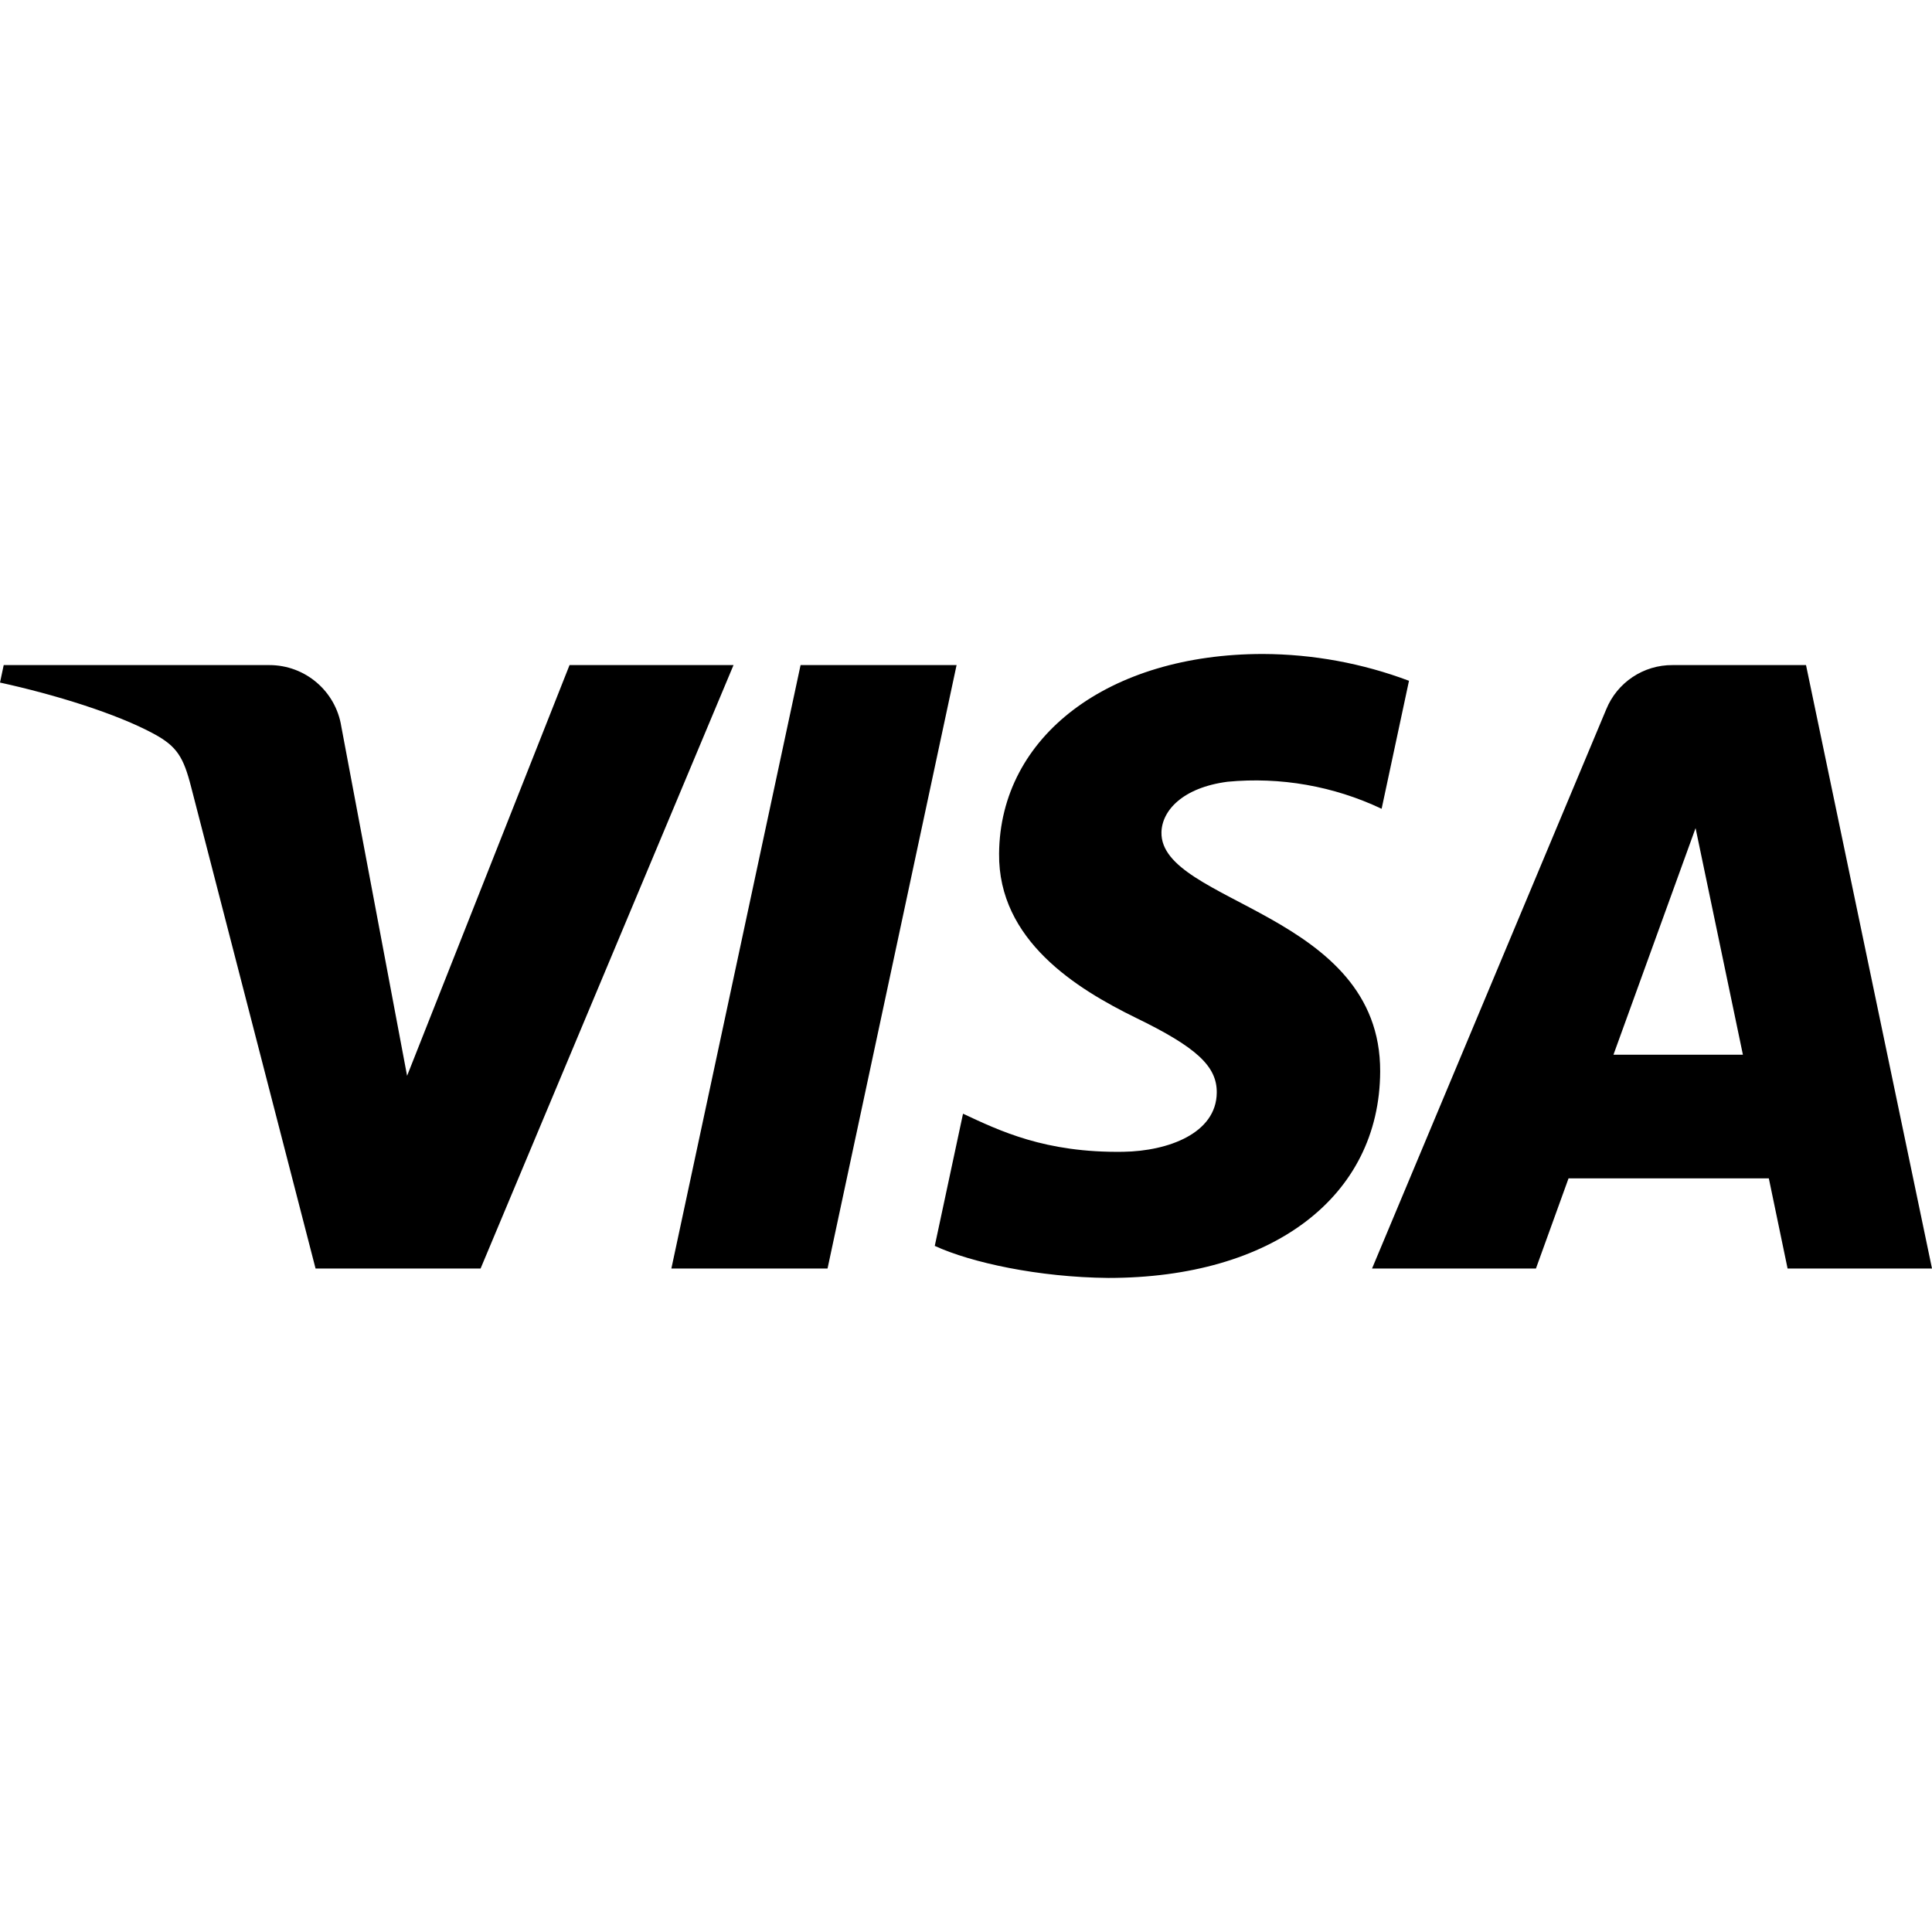
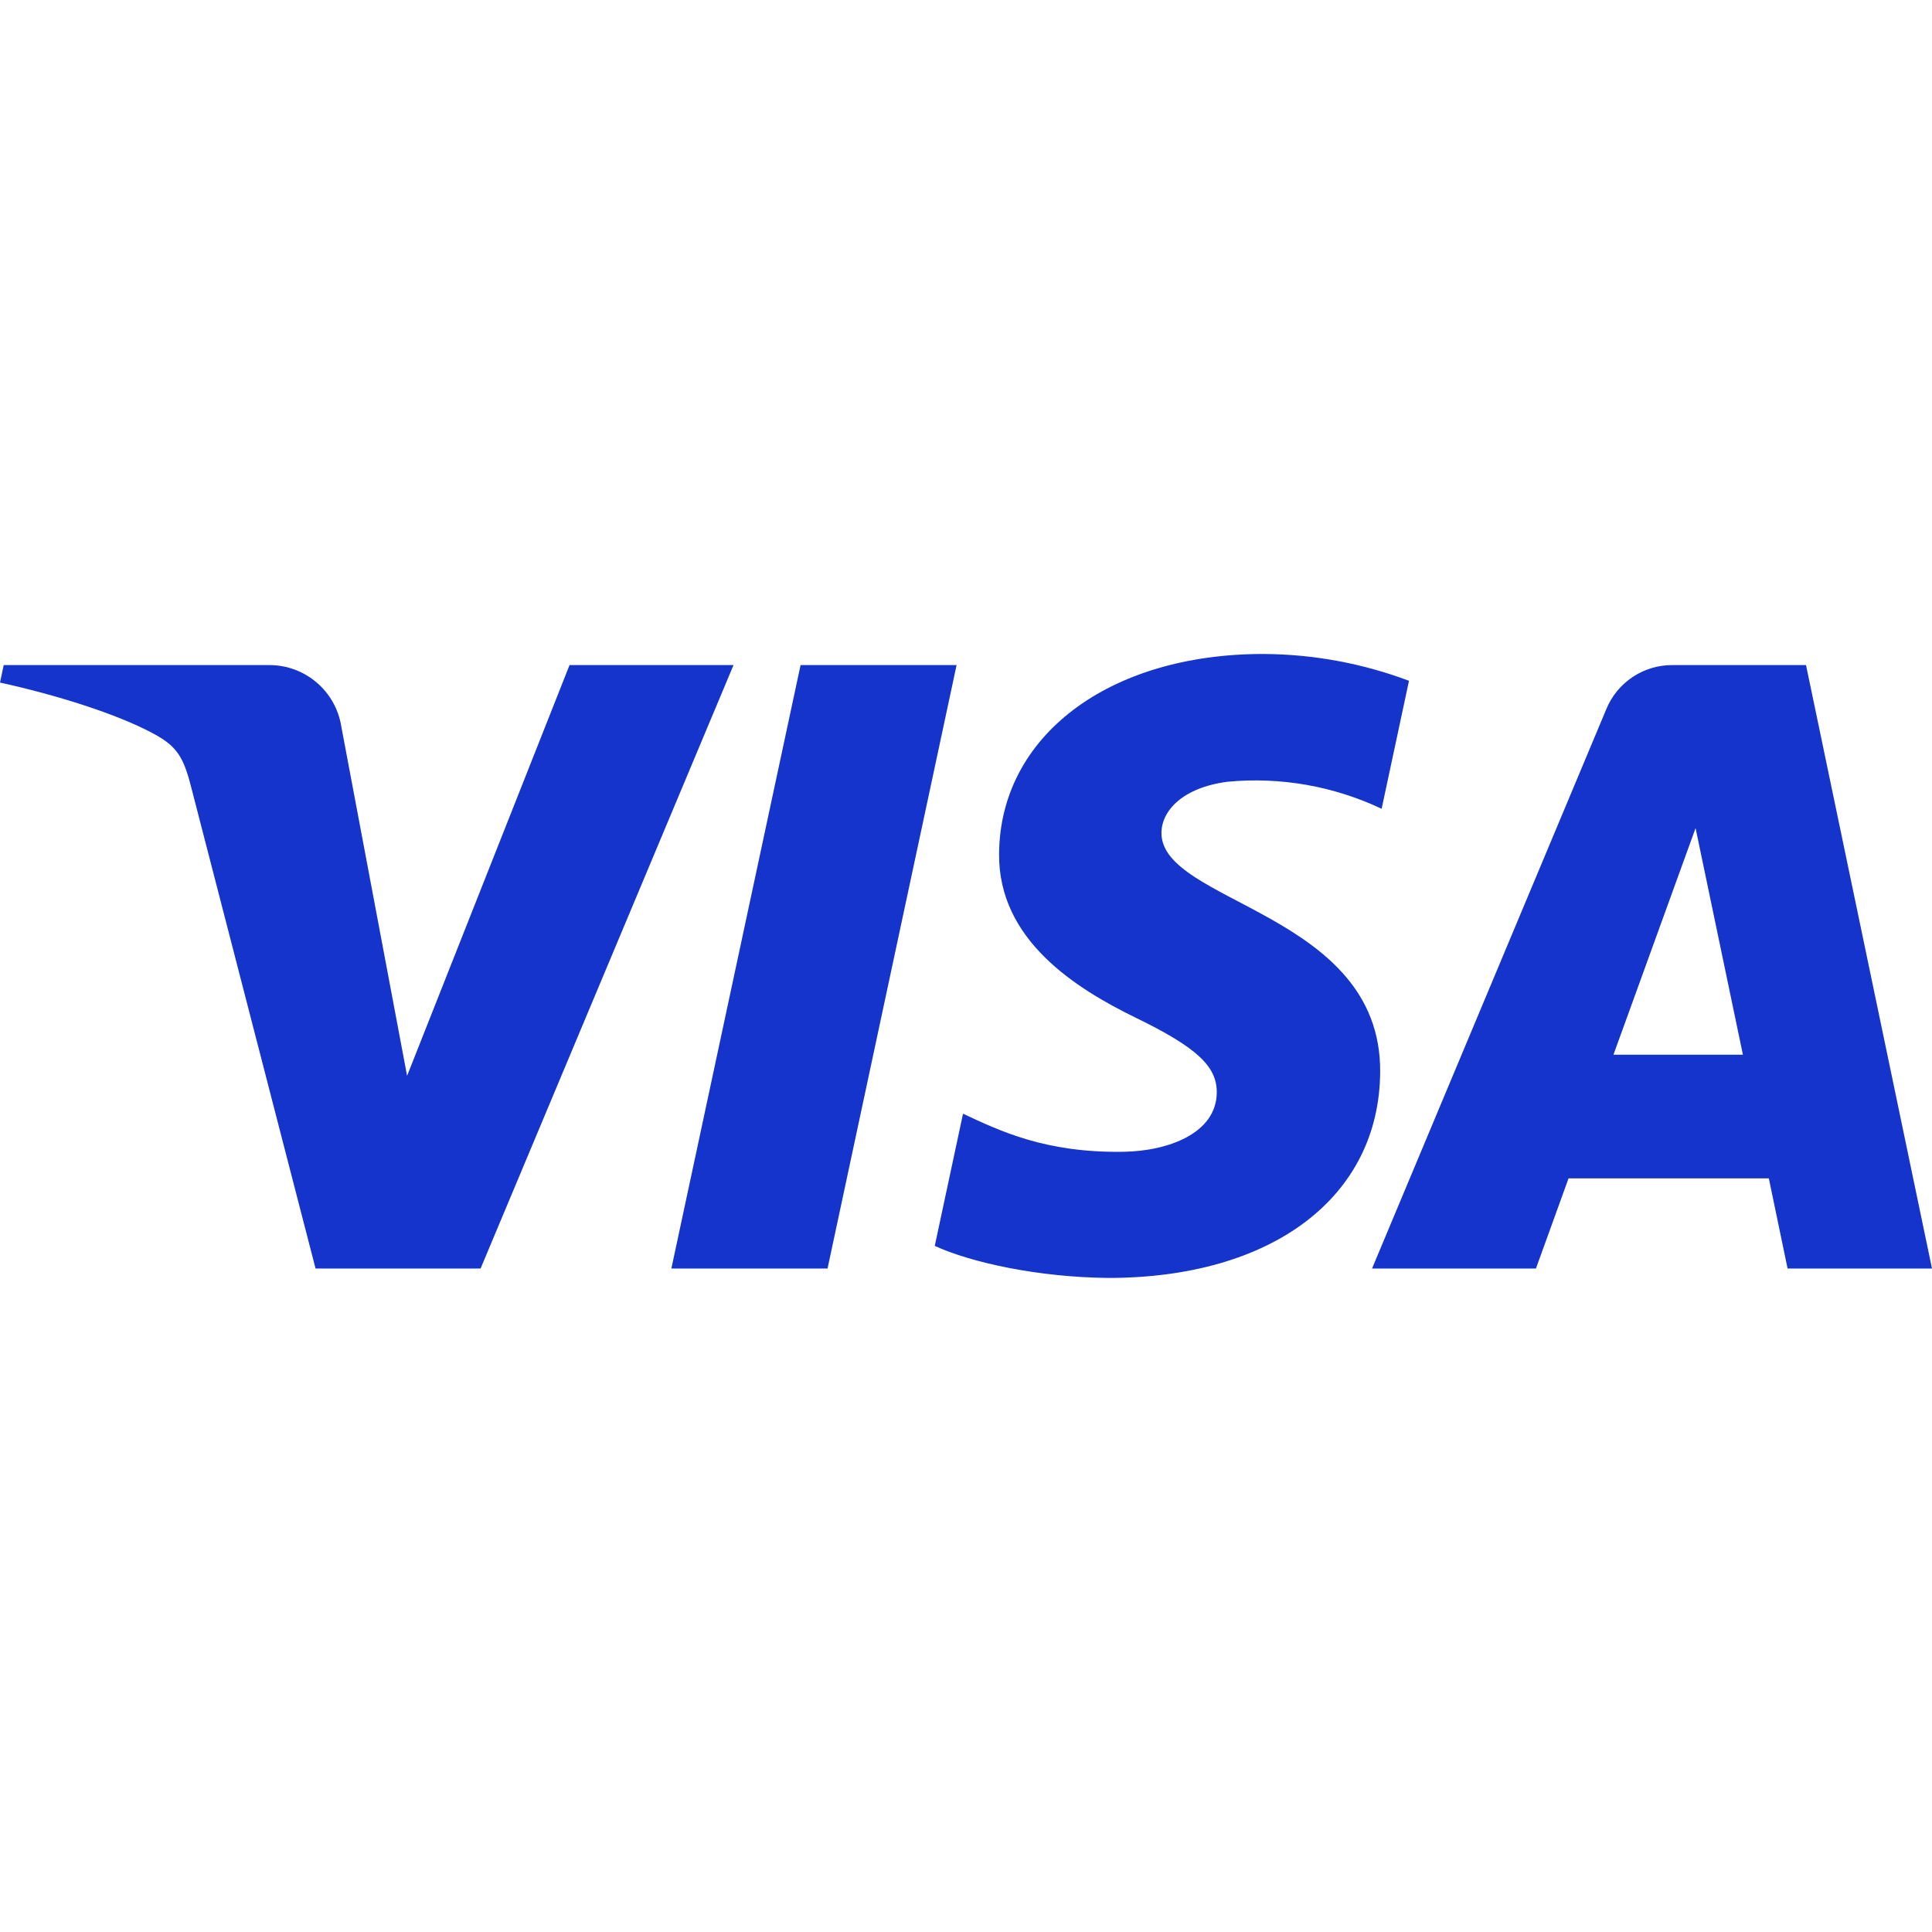
- <svg xmlns="http://www.w3.org/2000/svg" role="img" viewBox="0 0 24 24">
+ <svg xmlns="http://www.w3.org/2000/svg" fill="#1434CB" role="img" viewBox="0 0 24 24">
  <path d="M9.112 8.262L5.97 15.758H3.92L2.374 9.775c-.094-.368-.175-.503-.461-.658C1.447 8.864.677 8.627 0 8.479l.046-.217h3.3a.904.904 0 01.894.764l.817 4.338 2.018-5.102zm8.033 5.049c.008-1.979-2.736-2.088-2.717-2.972.006-.269.262-.555.822-.628a3.66 3.66 0 011.913.336l.34-1.59a5.207 5.207 0 00-1.814-.333c-1.917 0-3.266 1.02-3.278 2.479-.012 1.079.963 1.68 1.698 2.04.756.367 1.01.603 1.006.931-.005.504-.602.725-1.16.734-.975.015-1.54-.263-1.992-.473l-.351 1.642c.453.208 1.289.39 2.156.398 2.037 0 3.37-1.006 3.377-2.564m5.061 2.447H24l-1.565-7.496h-1.656a.883.883 0 00-.826.55l-2.909 6.946h2.036l.405-1.12h2.488zm-2.163-2.656l1.02-2.815.588 2.815zm-8.16-4.84l-1.603 7.496H8.34l1.605-7.496z" />
</svg>
